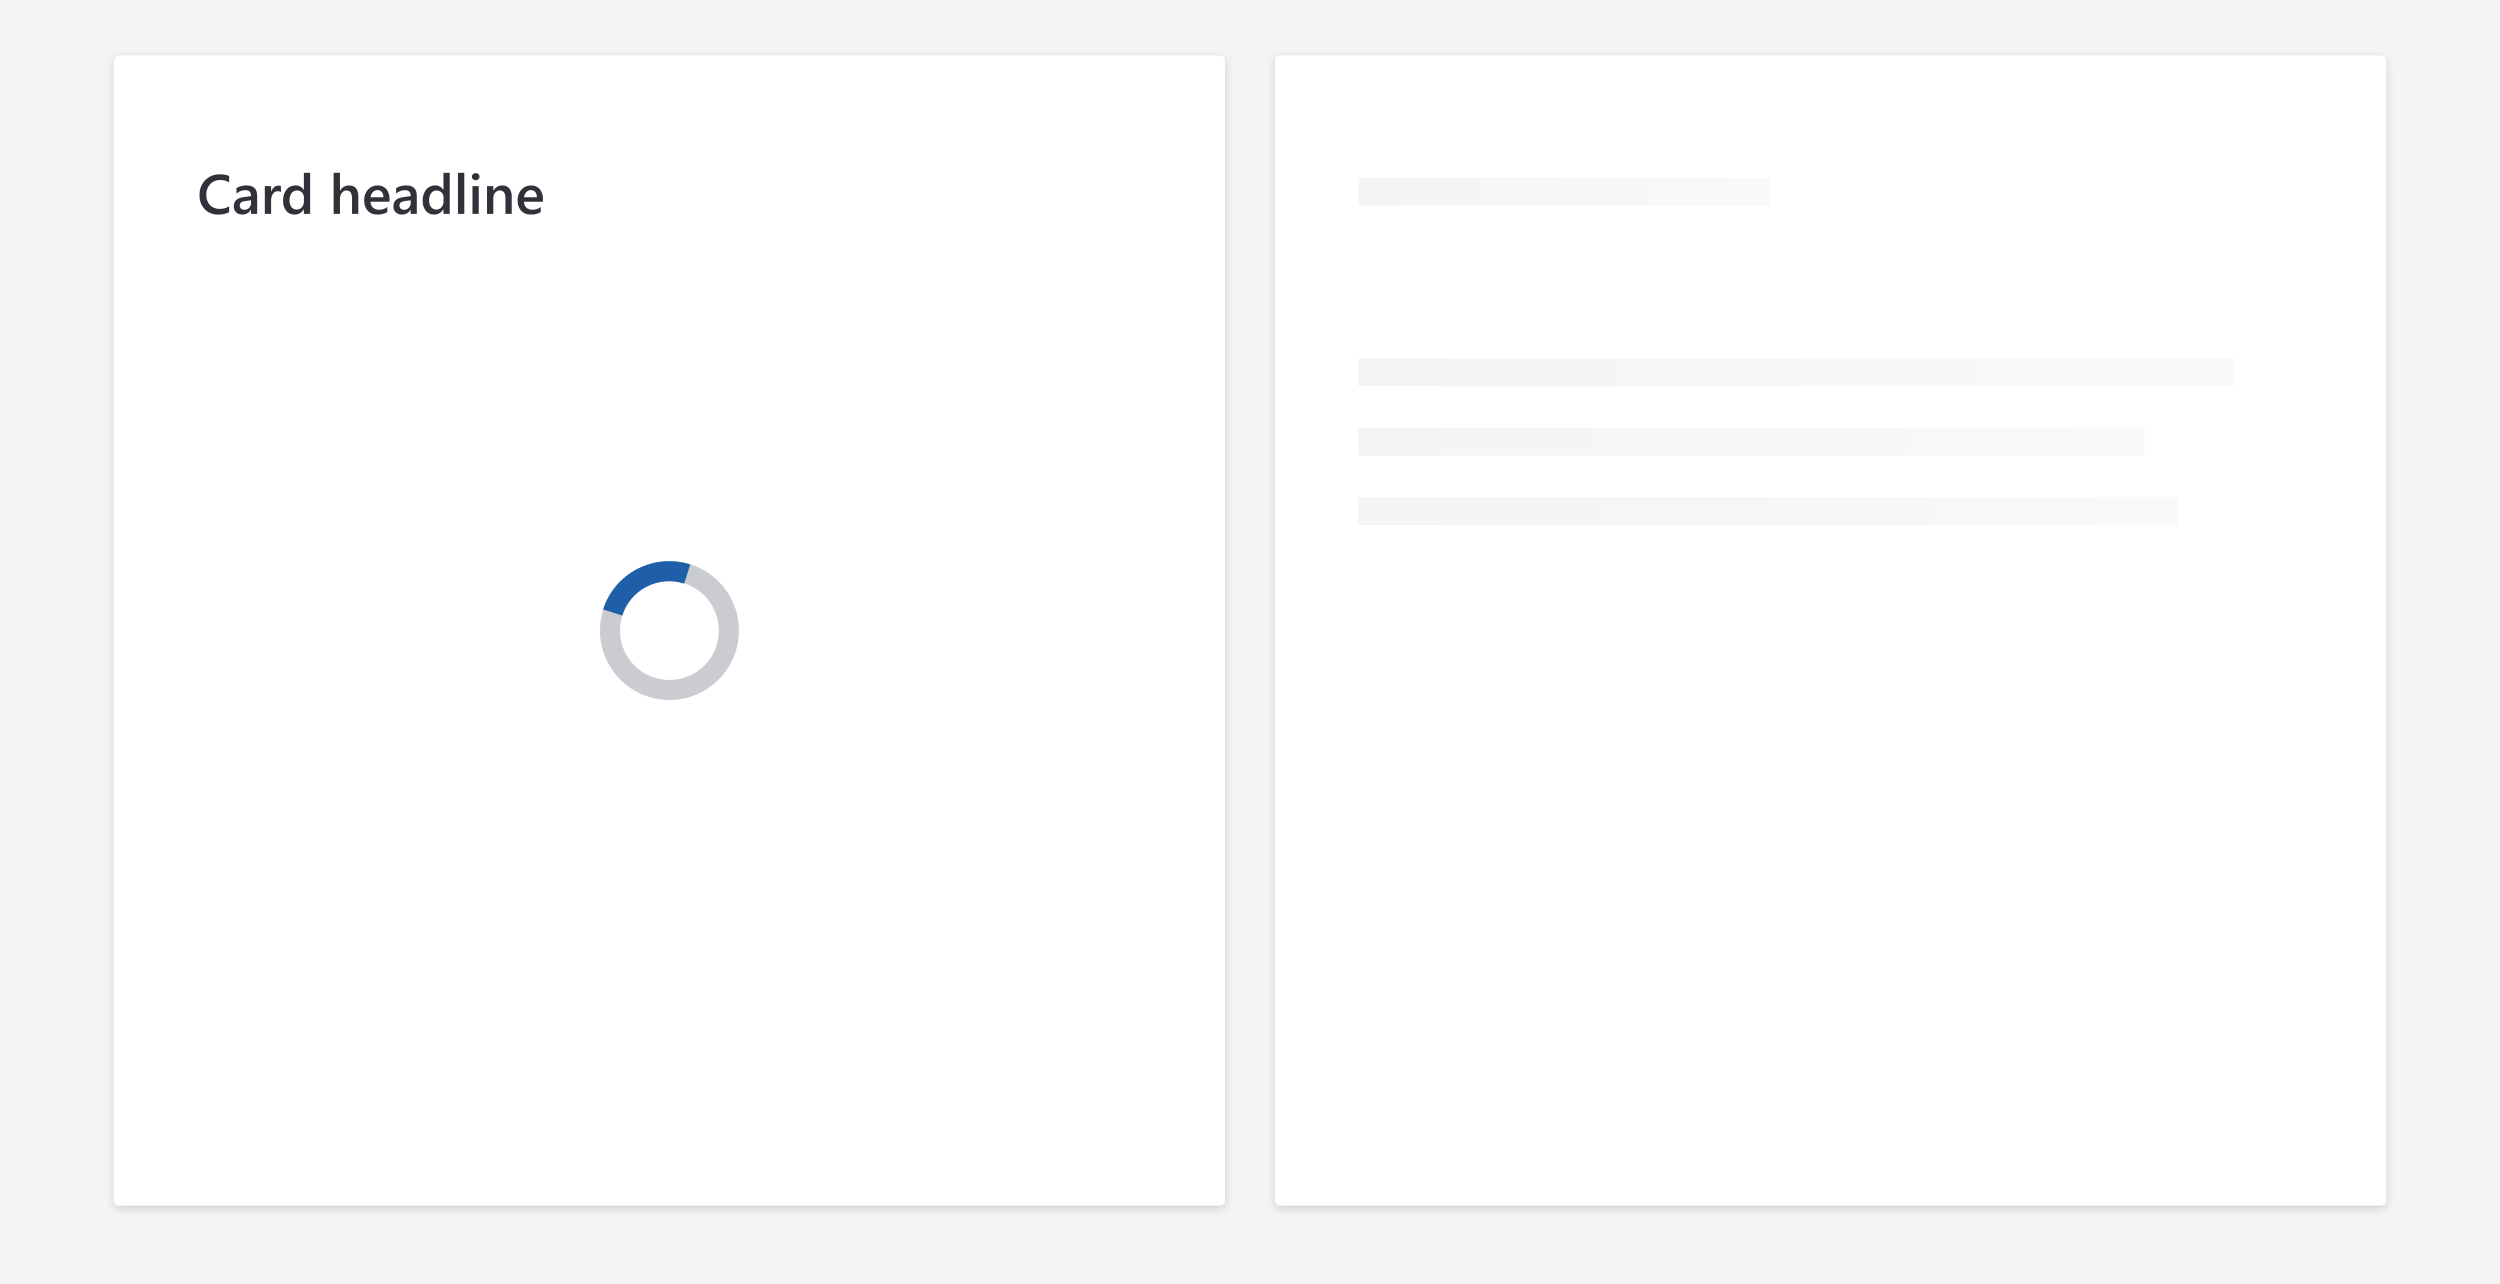
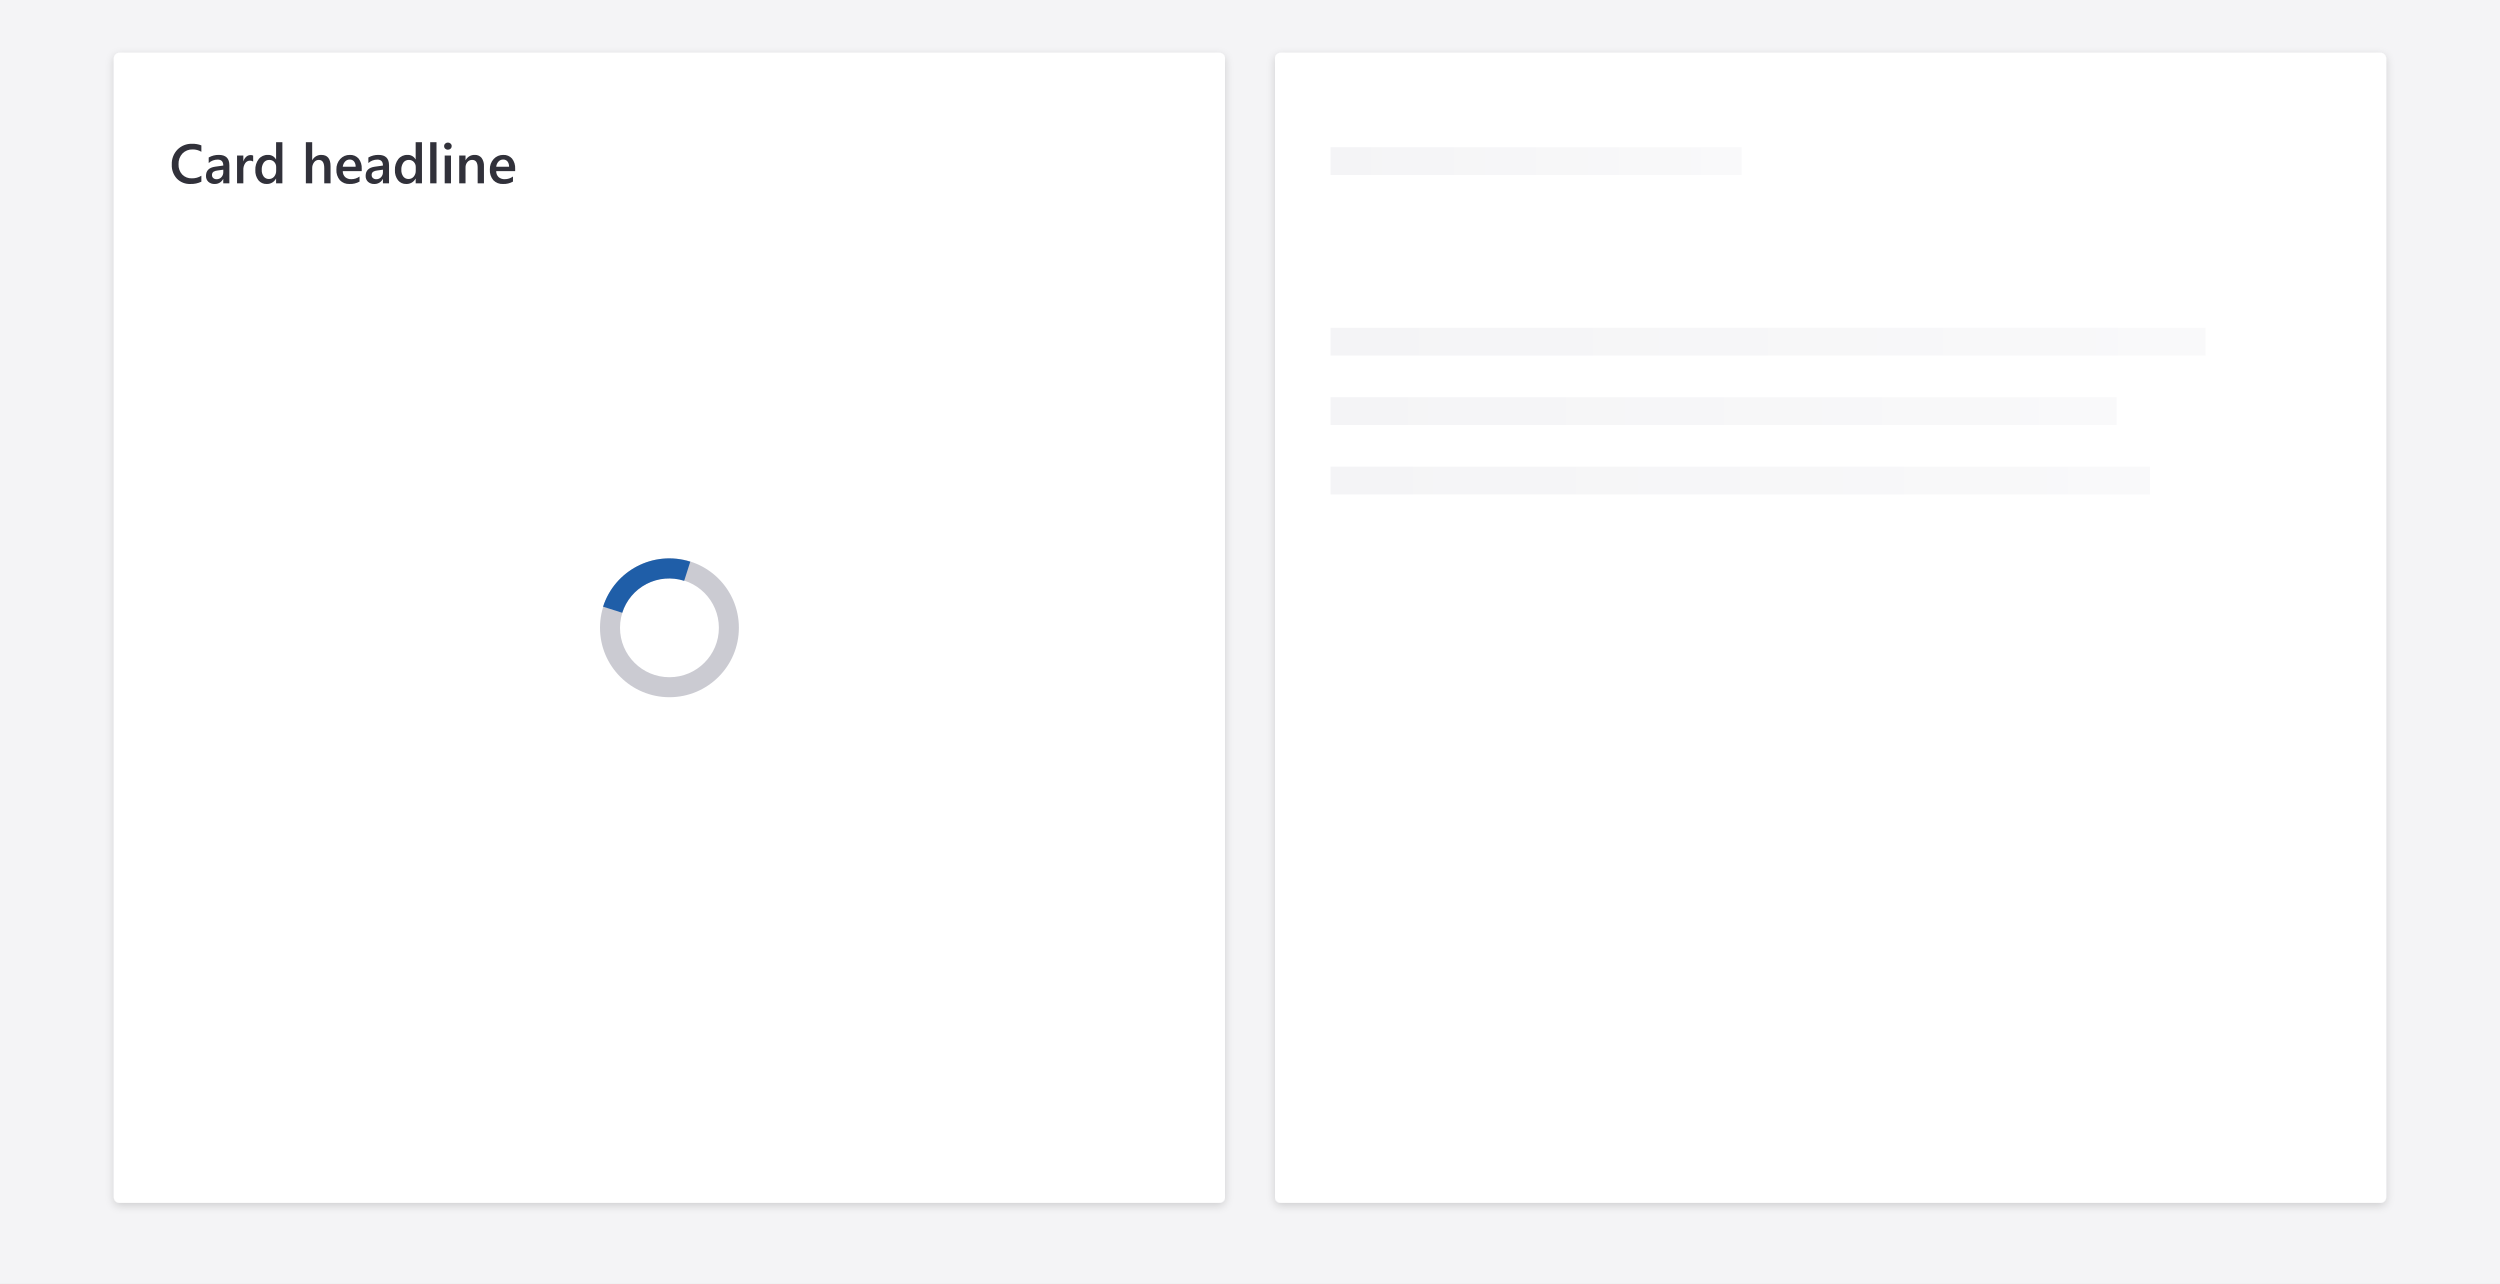
<svg xmlns="http://www.w3.org/2000/svg" width="900" height="462" viewBox="0 0 900 462">
  <defs>
-     <filter id="Card" x="36.5" y="16.5" width="409" height="423" filterUnits="userSpaceOnUse">
+     <filter id="Card" x="36.5" y="15.5" width="409" height="423" filterUnits="userSpaceOnUse">
      <feOffset dy="1" input="SourceAlpha" />
      <feGaussianBlur stdDeviation="1.5" result="blur" />
      <feFlood flood-opacity="0.161" />
      <feComposite operator="in" in2="blur" />
      <feComposite in="SourceGraphic" />
    </filter>
    <clipPath id="clip-path">
      <rect width="50" height="50" fill="none" />
    </clipPath>
-     <filter id="Card-2" x="454.5" y="16.5" width="409" height="423" filterUnits="userSpaceOnUse">
+     <filter id="Card-2" x="454.5" y="15.5" width="409" height="423" filterUnits="userSpaceOnUse">
      <feOffset dy="1" input="SourceAlpha" />
      <feGaussianBlur stdDeviation="1.5" result="blur-2" />
      <feFlood flood-opacity="0.161" />
      <feComposite operator="in" in2="blur-2" />
      <feComposite in="SourceGraphic" />
    </filter>
    <linearGradient id="linear-gradient" y1="0.5" x2="1" y2="0.5" gradientUnits="objectBoundingBox">
      <stop offset="0" stop-color="#f4f4f6" />
      <stop offset="1" stop-color="#f9f9fa" />
    </linearGradient>
    <clipPath id="clip-cards--spinner">
      <rect width="900" height="462" />
    </clipPath>
  </defs>
  <g id="cards--spinner" clip-path="url(#clip-cards--spinner)">
    <rect width="900" height="462" fill="#f4f4f6" />
-     <g id="Group_264240" data-name="Group 264240">
-       <g id="Group_264238" data-name="Group 264238" transform="translate(0 -62)">
-         <g id="Group_13285" data-name="Group 13285" transform="translate(-851 39)">
-           <g transform="matrix(1, 0, 0, 1, 851, 23)" filter="url(#Card)">
-             <rect id="Card-3" data-name="Card" width="400" height="414" rx="2" transform="translate(41 20)" fill="#fff" />
-           </g>
-         </g>
-         <path id="Path_10417" data-name="Path 10417" d="M11.494-.586a8.49,8.49,0,0,1-3.936.82A6.435,6.435,0,0,1,2.676-1.689,7.01,7.01,0,0,1,.84-6.738a7.352,7.352,0,0,1,2.065-5.43,7.066,7.066,0,0,1,5.22-2.07,8.554,8.554,0,0,1,3.369.576v2.3a6.012,6.012,0,0,0-3.125-.84,4.9,4.9,0,0,0-3.687,1.455A5.345,5.345,0,0,0,3.271-6.855,5.1,5.1,0,0,0,4.59-3.169,4.588,4.588,0,0,0,8.057-1.8a6.207,6.207,0,0,0,3.438-.937ZM21.572,0h-2.2V-1.562h-.039A3.308,3.308,0,0,1,16.3.234a3.2,3.2,0,0,1-2.31-.8,2.8,2.8,0,0,1-.835-2.119q0-2.832,3.262-3.3l2.969-.42q0-2.139-2.031-2.139a4.825,4.825,0,0,0-3.223,1.23V-9.3a7.028,7.028,0,0,1,3.652-.937q3.789,0,3.789,3.73ZM19.385-4.912l-2.1.293a3.328,3.328,0,0,0-1.47.474,1.384,1.384,0,0,0-.493,1.216,1.331,1.331,0,0,0,.454,1.04,1.758,1.758,0,0,0,1.216.405,2.243,2.243,0,0,0,1.714-.728,2.58,2.58,0,0,0,.679-1.831Zm10.752-2.93a1.878,1.878,0,0,0-1.182-.322,2.023,2.023,0,0,0-1.68.908A4.061,4.061,0,0,0,26.6-4.785V0H24.336V-10H26.6v2.061h.039a3.484,3.484,0,0,1,1.021-1.646,2.3,2.3,0,0,1,1.538-.591,1.909,1.909,0,0,1,.938.186ZM40.654,0H38.389V-1.7H38.35A3.614,3.614,0,0,1,34.98.234a3.637,3.637,0,0,1-2.954-1.343,5.574,5.574,0,0,1-1.108-3.657A6.073,6.073,0,0,1,32.144-8.74a4.011,4.011,0,0,1,3.267-1.494A3.128,3.128,0,0,1,38.35-8.613h.039V-14.8h2.266ZM38.418-4.57V-5.879a2.55,2.55,0,0,0-.693-1.807,2.313,2.313,0,0,0-1.768-.742,2.38,2.38,0,0,0-2,.947,4.221,4.221,0,0,0-.728,2.627,3.782,3.782,0,0,0,.7,2.407,2.271,2.271,0,0,0,1.88.884A2.351,2.351,0,0,0,37.7-2.417,3.219,3.219,0,0,0,38.418-4.57ZM58,0H55.732V-5.469q0-2.969-1.982-2.969a2.073,2.073,0,0,0-1.68.859,3.421,3.421,0,0,0-.684,2.2V0H49.111V-14.8h2.275V-8.34h.039a3.578,3.578,0,0,1,3.242-1.895q3.33,0,3.33,4.072ZM69.219-4.385H62.4a2.881,2.881,0,0,0,.854,2.139,3.179,3.179,0,0,0,2.241.752,4.942,4.942,0,0,0,2.939-.957V-.625a6.716,6.716,0,0,1-3.613.859,4.473,4.473,0,0,1-3.462-1.362,5.449,5.449,0,0,1-1.255-3.833,5.328,5.328,0,0,1,1.382-3.8,4.52,4.52,0,0,1,3.433-1.47A3.941,3.941,0,0,1,68.1-8.916a5.474,5.474,0,0,1,1.123,3.662Zm-2.187-1.6a2.919,2.919,0,0,0-.576-1.9,1.925,1.925,0,0,0-1.562-.679,2.2,2.2,0,0,0-1.655.713A3.257,3.257,0,0,0,62.4-5.986ZM79.053,0h-2.2V-1.562h-.039a3.308,3.308,0,0,1-3.037,1.8,3.2,3.2,0,0,1-2.31-.8,2.8,2.8,0,0,1-.835-2.119q0-2.832,3.262-3.3l2.969-.42q0-2.139-2.031-2.139a4.825,4.825,0,0,0-3.223,1.23V-9.3a7.028,7.028,0,0,1,3.652-.937q3.789,0,3.789,3.73ZM76.865-4.912l-2.1.293a3.328,3.328,0,0,0-1.47.474A1.384,1.384,0,0,0,72.8-2.93a1.331,1.331,0,0,0,.454,1.04,1.758,1.758,0,0,0,1.216.405,2.243,2.243,0,0,0,1.714-.728,2.58,2.58,0,0,0,.679-1.831ZM90.908,0H88.643V-1.7H88.6A3.614,3.614,0,0,1,85.234.234,3.637,3.637,0,0,1,82.28-1.108a5.574,5.574,0,0,1-1.108-3.657A6.073,6.073,0,0,1,82.4-8.74a4.011,4.011,0,0,1,3.267-1.494A3.128,3.128,0,0,1,88.6-8.613h.039V-14.8h2.266ZM88.672-4.57V-5.879a2.55,2.55,0,0,0-.693-1.807,2.313,2.313,0,0,0-1.768-.742,2.38,2.38,0,0,0-2,.947,4.221,4.221,0,0,0-.728,2.627,3.782,3.782,0,0,0,.7,2.407,2.271,2.271,0,0,0,1.88.884,2.351,2.351,0,0,0,1.885-.854A3.219,3.219,0,0,0,88.672-4.57ZM96.143,0H93.867V-14.8h2.275Zm4.092-12.1a1.362,1.362,0,0,1-.952-.361,1.189,1.189,0,0,1-.4-.918,1.219,1.219,0,0,1,.4-.928,1.342,1.342,0,0,1,.952-.371,1.384,1.384,0,0,1,.977.371,1.212,1.212,0,0,1,.4.928,1.2,1.2,0,0,1-.4.9A1.374,1.374,0,0,1,100.234-12.1ZM101.357,0H99.092V-10h2.266Zm11.865,0h-2.266V-5.635q0-2.8-1.982-2.8a2.164,2.164,0,0,0-1.709.776,2.88,2.88,0,0,0-.674,1.958V0h-2.275V-10h2.275v1.66h.039a3.564,3.564,0,0,1,3.242-1.895,3.02,3.02,0,0,1,2.49,1.06,4.758,4.758,0,0,1,.859,3.062Zm11.23-4.385h-6.816a2.881,2.881,0,0,0,.854,2.139,3.179,3.179,0,0,0,2.241.752,4.942,4.942,0,0,0,2.939-.957V-.625a6.716,6.716,0,0,1-3.613.859A4.473,4.473,0,0,1,116.6-1.128a5.449,5.449,0,0,1-1.255-3.833,5.328,5.328,0,0,1,1.382-3.8,4.52,4.52,0,0,1,3.433-1.47,3.941,3.941,0,0,1,3.174,1.318,5.474,5.474,0,0,1,1.123,3.662Zm-2.187-1.6a2.919,2.919,0,0,0-.576-1.9,1.925,1.925,0,0,0-1.562-.679,2.2,2.2,0,0,0-1.655.713,3.257,3.257,0,0,0-.835,1.865Z" transform="translate(71 139)" fill="#31313a" />
-         <g id="Progress_Wheel" data-name="Progress Wheel" transform="translate(216 264)" clip-path="url(#clip-path)">
-           <g id="Group_7426" data-name="Group 7426" transform="translate(-146.5 -105.1)">
-             <path id="Path_5481" data-name="Path 5481" d="M171.5,155.1a25,25,0,1,1,25-25A25.009,25.009,0,0,1,171.5,155.1Zm0-42.8a17.8,17.8,0,1,0,17.8,17.8A17.839,17.839,0,0,0,171.5,112.3Z" fill="#cbcbd2" />
-             <path id="Path_5482" data-name="Path 5482" d="M154.5,124.7l-6.9-2.2A25.037,25.037,0,0,1,179,106.3l-2.2,6.9A17.7,17.7,0,0,0,154.5,124.7Z" fill="#1f5ea8" />
-           </g>
+     <g id="Group_264238" data-name="Group 264238" transform="translate(0 -63)">
+       <g id="Group_13285" data-name="Group 13285" transform="translate(-851 39)">
+         <g transform="matrix(1, 0, 0, 1, 851, 24)" filter="url(#Card)">
+           <rect id="Card-3" data-name="Card" width="400" height="414" rx="2" transform="translate(41 19)" fill="#fff" />
        </g>
      </g>
-       <g id="Group_264239" data-name="Group 264239" transform="translate(0 -59)">
-         <g id="Group_13285-2" data-name="Group 13285" transform="translate(-433 36)">
-           <g transform="matrix(1, 0, 0, 1, 433, 23)" filter="url(#Card-2)">
-             <rect id="Card-4" data-name="Card" width="400" height="414" rx="2" transform="translate(459 20)" fill="#fff" />
-           </g>
+       <path id="Path_10417" data-name="Path 10417" d="M11.494-.586a8.49,8.49,0,0,1-3.936.82A6.435,6.435,0,0,1,2.676-1.689,7.01,7.01,0,0,1,.84-6.738a7.352,7.352,0,0,1,2.065-5.43,7.066,7.066,0,0,1,5.22-2.07,8.554,8.554,0,0,1,3.369.576v2.3a6.012,6.012,0,0,0-3.125-.84,4.9,4.9,0,0,0-3.687,1.455A5.345,5.345,0,0,0,3.271-6.855,5.1,5.1,0,0,0,4.59-3.169,4.588,4.588,0,0,0,8.057-1.8a6.207,6.207,0,0,0,3.438-.937ZM21.572,0h-2.2V-1.562h-.039A3.308,3.308,0,0,1,16.3.234a3.2,3.2,0,0,1-2.31-.8,2.8,2.8,0,0,1-.835-2.119q0-2.832,3.262-3.3l2.969-.42q0-2.139-2.031-2.139a4.825,4.825,0,0,0-3.223,1.23V-9.3a7.028,7.028,0,0,1,3.652-.937q3.789,0,3.789,3.73ZM19.385-4.912l-2.1.293a3.328,3.328,0,0,0-1.47.474,1.384,1.384,0,0,0-.493,1.216,1.331,1.331,0,0,0,.454,1.04,1.758,1.758,0,0,0,1.216.405,2.243,2.243,0,0,0,1.714-.728,2.58,2.58,0,0,0,.679-1.831Zm10.752-2.93a1.878,1.878,0,0,0-1.182-.322,2.023,2.023,0,0,0-1.68.908A4.061,4.061,0,0,0,26.6-4.785V0H24.336V-10H26.6v2.061h.039a3.484,3.484,0,0,1,1.021-1.646,2.3,2.3,0,0,1,1.538-.591,1.909,1.909,0,0,1,.938.186ZM40.654,0H38.389V-1.7H38.35A3.614,3.614,0,0,1,34.98.234a3.637,3.637,0,0,1-2.954-1.343,5.574,5.574,0,0,1-1.108-3.657A6.073,6.073,0,0,1,32.144-8.74a4.011,4.011,0,0,1,3.267-1.494A3.128,3.128,0,0,1,38.35-8.613h.039V-14.8h2.266ZM38.418-4.57V-5.879a2.55,2.55,0,0,0-.693-1.807,2.313,2.313,0,0,0-1.768-.742,2.38,2.38,0,0,0-2,.947,4.221,4.221,0,0,0-.728,2.627,3.782,3.782,0,0,0,.7,2.407,2.271,2.271,0,0,0,1.88.884A2.351,2.351,0,0,0,37.7-2.417,3.219,3.219,0,0,0,38.418-4.57ZM58,0H55.732V-5.469q0-2.969-1.982-2.969a2.073,2.073,0,0,0-1.68.859,3.421,3.421,0,0,0-.684,2.2V0H49.111V-14.8h2.275V-8.34h.039a3.578,3.578,0,0,1,3.242-1.895q3.33,0,3.33,4.072ZM69.219-4.385H62.4a2.881,2.881,0,0,0,.854,2.139,3.179,3.179,0,0,0,2.241.752,4.942,4.942,0,0,0,2.939-.957V-.625a6.716,6.716,0,0,1-3.613.859,4.473,4.473,0,0,1-3.462-1.362,5.449,5.449,0,0,1-1.255-3.833,5.328,5.328,0,0,1,1.382-3.8,4.52,4.52,0,0,1,3.433-1.47A3.941,3.941,0,0,1,68.1-8.916a5.474,5.474,0,0,1,1.123,3.662Zm-2.187-1.6a2.919,2.919,0,0,0-.576-1.9,1.925,1.925,0,0,0-1.562-.679,2.2,2.2,0,0,0-1.655.713A3.257,3.257,0,0,0,62.4-5.986ZM79.053,0h-2.2V-1.562h-.039a3.308,3.308,0,0,1-3.037,1.8,3.2,3.2,0,0,1-2.31-.8,2.8,2.8,0,0,1-.835-2.119q0-2.832,3.262-3.3l2.969-.42q0-2.139-2.031-2.139a4.825,4.825,0,0,0-3.223,1.23V-9.3a7.028,7.028,0,0,1,3.652-.937q3.789,0,3.789,3.73ZM76.865-4.912l-2.1.293a3.328,3.328,0,0,0-1.47.474A1.384,1.384,0,0,0,72.8-2.93a1.331,1.331,0,0,0,.454,1.04,1.758,1.758,0,0,0,1.216.405,2.243,2.243,0,0,0,1.714-.728,2.58,2.58,0,0,0,.679-1.831ZM90.908,0H88.643V-1.7H88.6A3.614,3.614,0,0,1,85.234.234,3.637,3.637,0,0,1,82.28-1.108a5.574,5.574,0,0,1-1.108-3.657A6.073,6.073,0,0,1,82.4-8.74a4.011,4.011,0,0,1,3.267-1.494A3.128,3.128,0,0,1,88.6-8.613h.039V-14.8h2.266ZM88.672-4.57V-5.879a2.55,2.55,0,0,0-.693-1.807,2.313,2.313,0,0,0-1.768-.742,2.38,2.38,0,0,0-2,.947,4.221,4.221,0,0,0-.728,2.627,3.782,3.782,0,0,0,.7,2.407,2.271,2.271,0,0,0,1.88.884,2.351,2.351,0,0,0,1.885-.854A3.219,3.219,0,0,0,88.672-4.57ZM96.143,0H93.867V-14.8h2.275Zm4.092-12.1a1.362,1.362,0,0,1-.952-.361,1.189,1.189,0,0,1-.4-.918,1.219,1.219,0,0,1,.4-.928,1.342,1.342,0,0,1,.952-.371,1.384,1.384,0,0,1,.977.371,1.212,1.212,0,0,1,.4.928,1.2,1.2,0,0,1-.4.9A1.374,1.374,0,0,1,100.234-12.1ZM101.357,0H99.092V-10h2.266Zm11.865,0h-2.266V-5.635q0-2.8-1.982-2.8a2.164,2.164,0,0,0-1.709.776,2.88,2.88,0,0,0-.674,1.958V0h-2.275V-10h2.275v1.66h.039a3.564,3.564,0,0,1,3.242-1.895,3.02,3.02,0,0,1,2.49,1.06,4.758,4.758,0,0,1,.859,3.062Zm11.23-4.385h-6.816a2.881,2.881,0,0,0,.854,2.139,3.179,3.179,0,0,0,2.241.752,4.942,4.942,0,0,0,2.939-.957V-.625a6.716,6.716,0,0,1-3.613.859A4.473,4.473,0,0,1,116.6-1.128a5.449,5.449,0,0,1-1.255-3.833,5.328,5.328,0,0,1,1.382-3.8,4.52,4.52,0,0,1,3.433-1.47,3.941,3.941,0,0,1,3.174,1.318,5.474,5.474,0,0,1,1.123,3.662Zm-2.187-1.6a2.919,2.919,0,0,0-.576-1.9,1.925,1.925,0,0,0-1.562-.679,2.2,2.2,0,0,0-1.655.713,3.257,3.257,0,0,0-.835,1.865Z" transform="translate(61 129)" fill="#31313a" />
+       <g id="Progress_Wheel" data-name="Progress Wheel" transform="translate(216 264)" clip-path="url(#clip-path)">
+         <g id="Group_7426" data-name="Group 7426" transform="translate(-146.5 -105.1)">
+           <path id="Path_5481" data-name="Path 5481" d="M171.5,155.1a25,25,0,1,1,25-25A25.009,25.009,0,0,1,171.5,155.1Zm0-42.8a17.8,17.8,0,1,0,17.8,17.8A17.839,17.839,0,0,0,171.5,112.3Z" fill="#cbcbd2" />
+           <path id="Path_5482" data-name="Path 5482" d="M154.5,124.7l-6.9-2.2A25.037,25.037,0,0,1,179,106.3l-2.2,6.9A17.7,17.7,0,0,0,154.5,124.7Z" fill="#1f5ea8" />
        </g>
-         <rect id="Rectangle_9960" data-name="Rectangle 9960" width="315" height="10" transform="translate(489 188)" fill="url(#linear-gradient)" />
-         <rect id="Rectangle_9963" data-name="Rectangle 9963" width="148" height="10" transform="translate(489 123)" fill="url(#linear-gradient)" />
-         <rect id="Rectangle_9961" data-name="Rectangle 9961" width="283" height="10" transform="translate(489 213)" fill="url(#linear-gradient)" />
-         <rect id="Rectangle_9962" data-name="Rectangle 9962" width="295" height="10" transform="translate(489 238)" fill="url(#linear-gradient)" />
      </g>
    </g>
+     <g id="Group_13285-2" data-name="Group 13285" transform="translate(-433 -24)">
+       <g transform="matrix(1, 0, 0, 1, 433, 24)" filter="url(#Card-2)">
+         <rect id="Card-4" data-name="Card" width="400" height="414" rx="2" transform="translate(459 19)" fill="#fff" />
+       </g>
+     </g>
+     <rect id="Rectangle_9960" data-name="Rectangle 9960" width="315" height="10" transform="translate(479 118)" fill="url(#linear-gradient)" />
+     <rect id="Rectangle_9963" data-name="Rectangle 9963" width="148" height="10" transform="translate(479 53)" fill="url(#linear-gradient)" />
+     <rect id="Rectangle_9961" data-name="Rectangle 9961" width="283" height="10" transform="translate(479 143)" fill="url(#linear-gradient)" />
+     <rect id="Rectangle_9962" data-name="Rectangle 9962" width="295" height="10" transform="translate(479 168)" fill="url(#linear-gradient)" />
  </g>
</svg>
